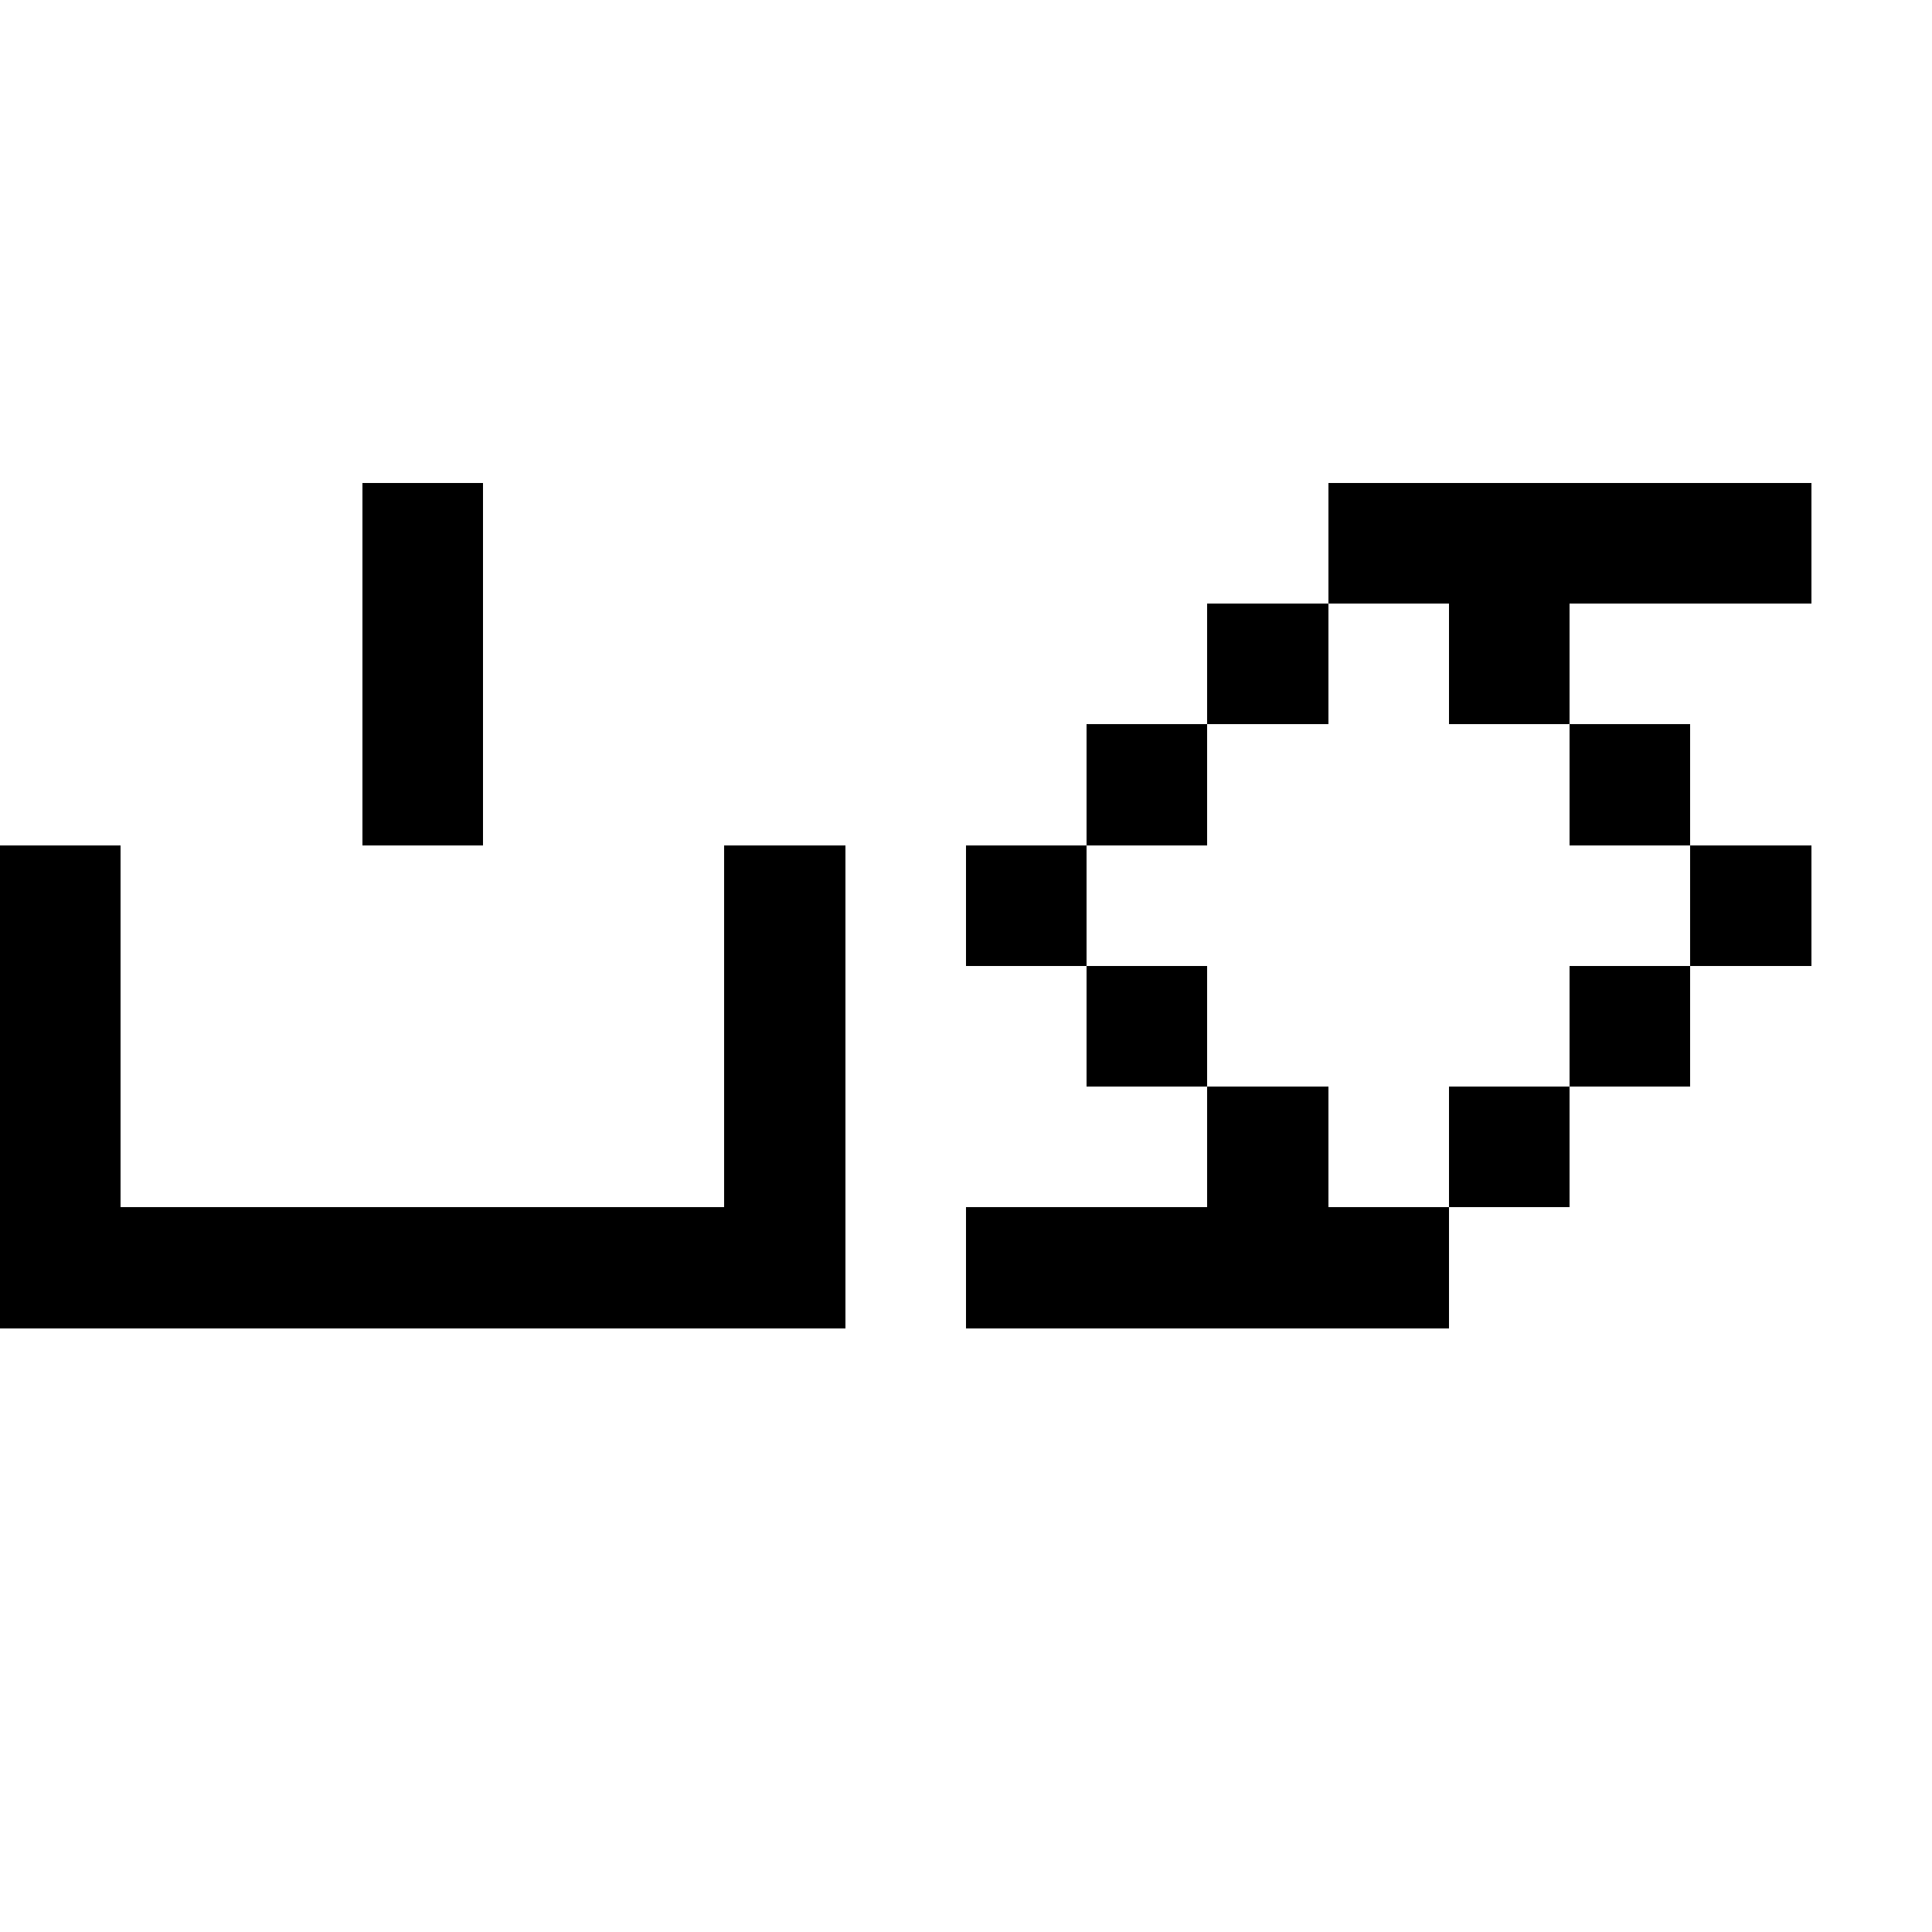
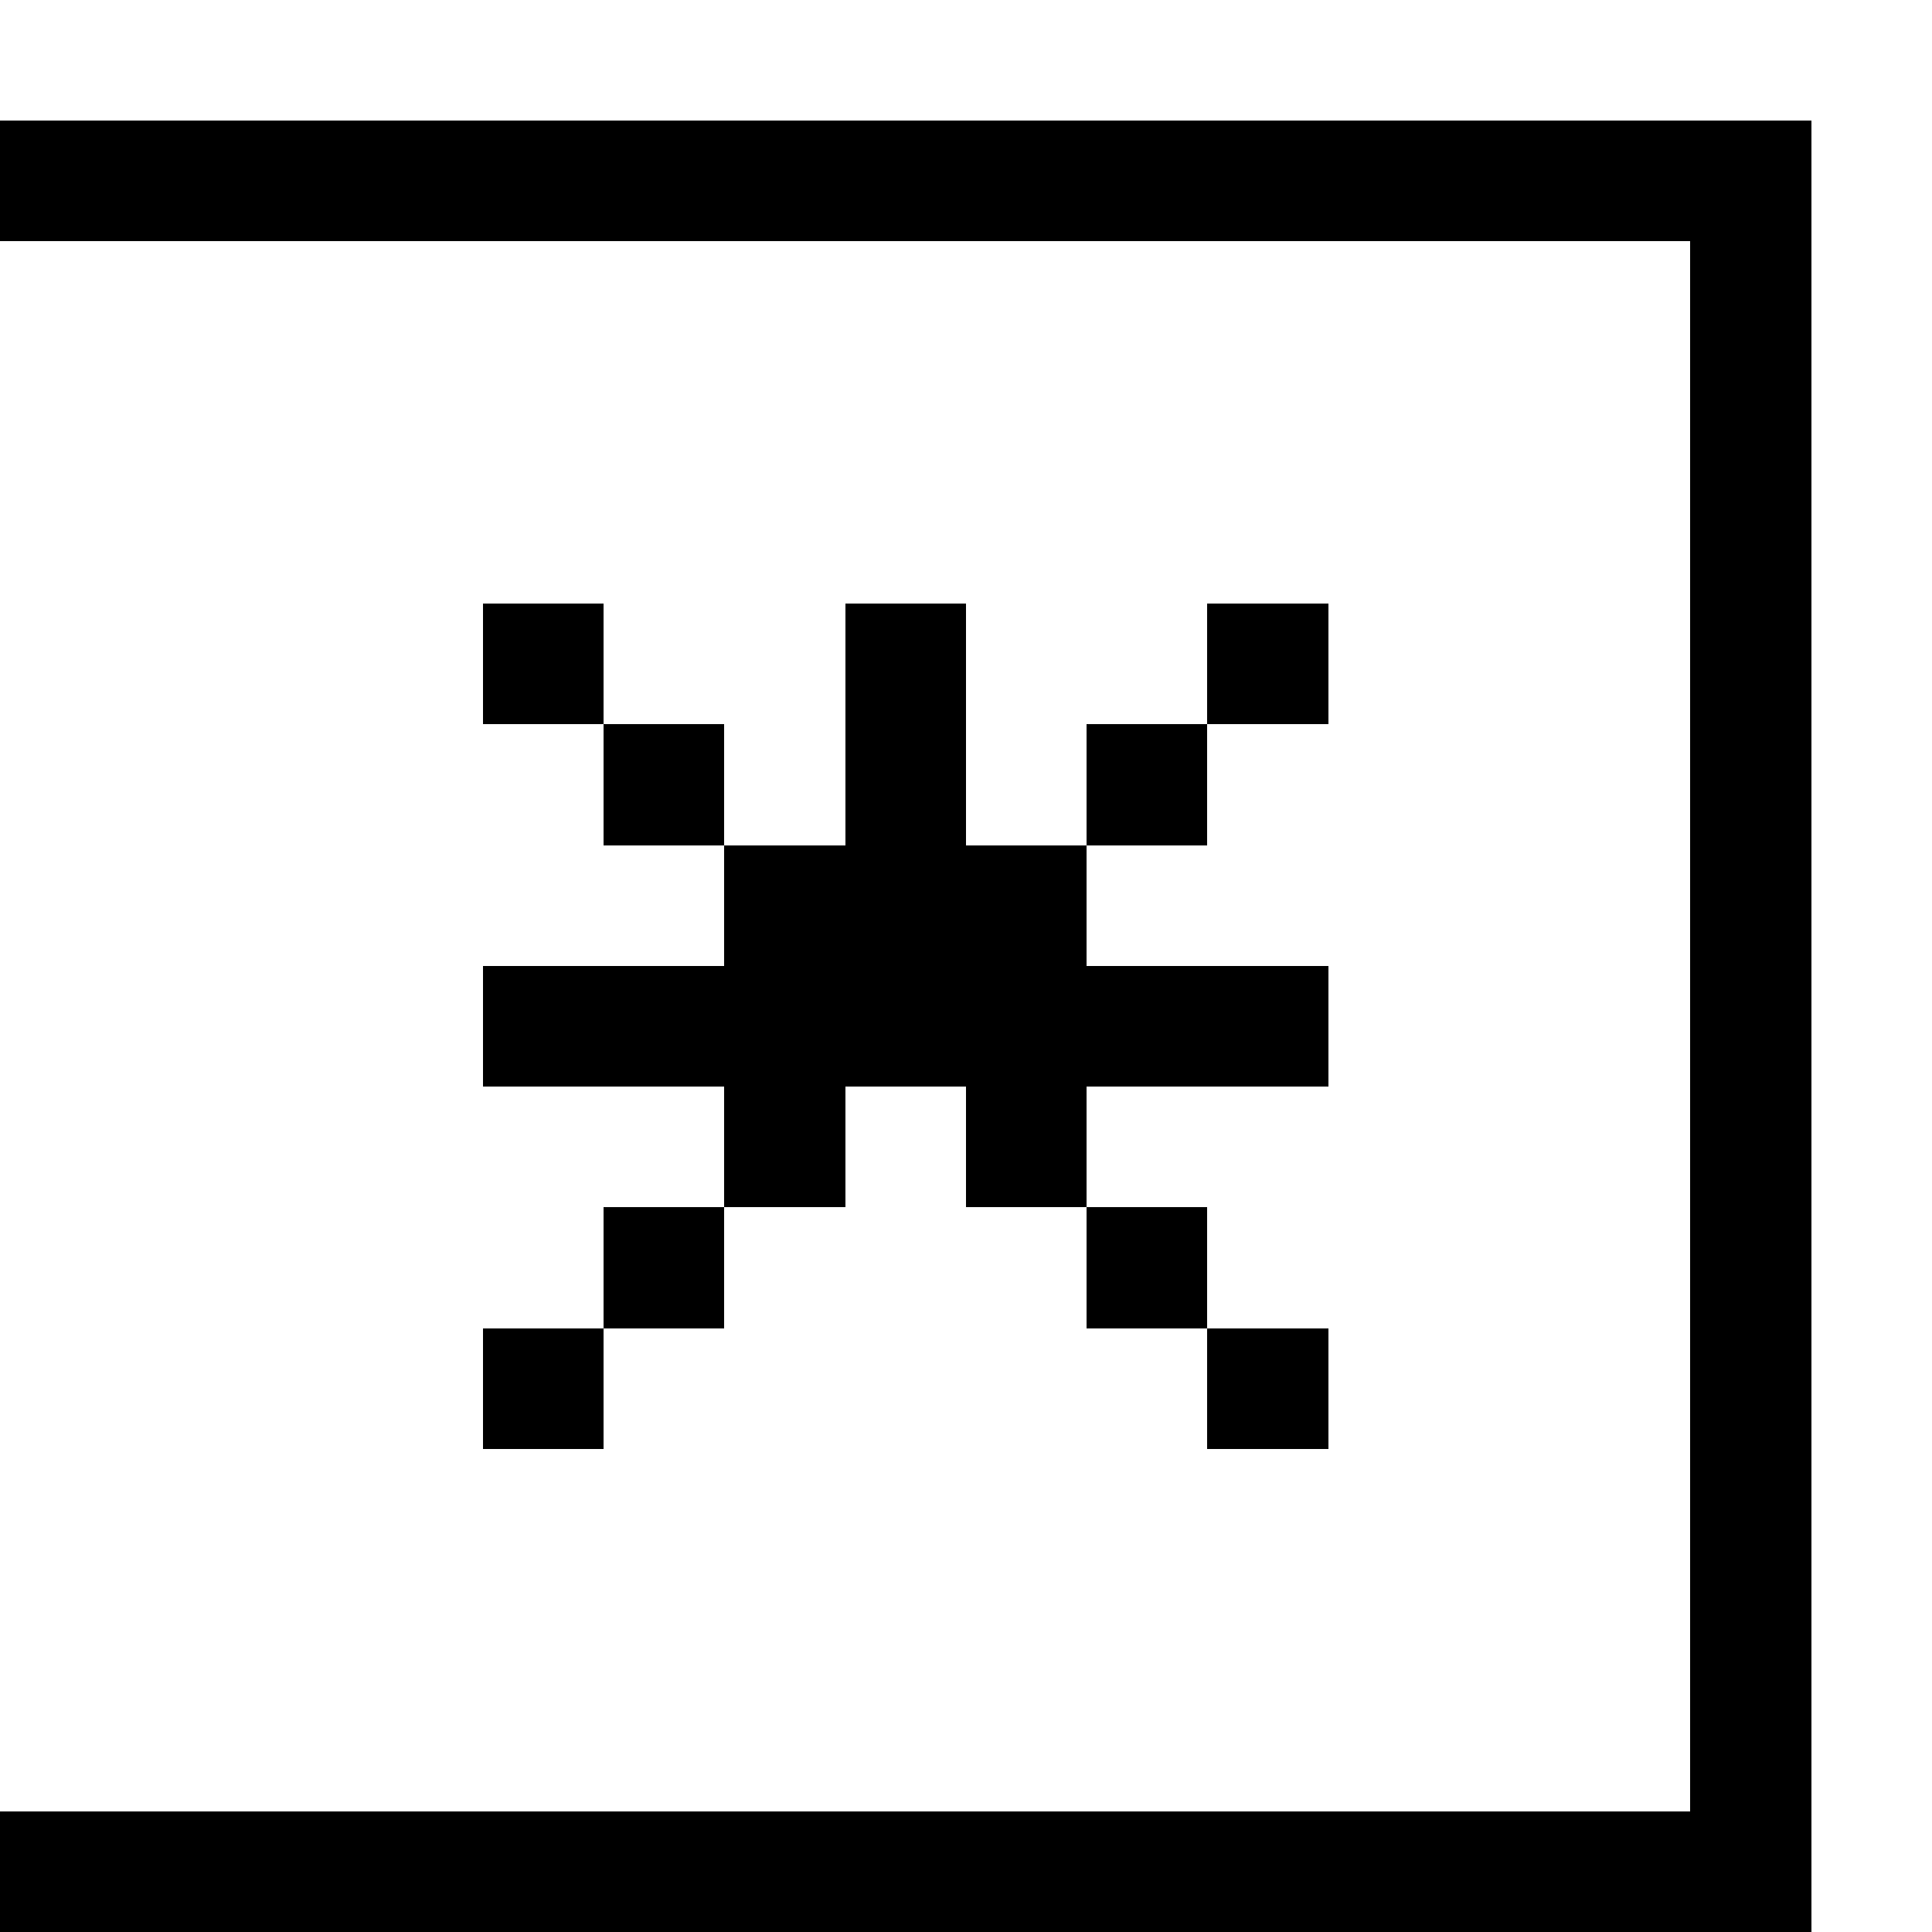
<svg xmlns="http://www.w3.org/2000/svg" viewBox="0 0 16 16" width="16" height="16" shape-rendering="crispEdges" role="img" aria-label="no_one">
-   <rect x="3" y="4" width="1" height="3" fill="currentColor" />
-   <rect x="11" y="4" width="4" height="1" fill="currentColor" />
+   <rect x="0" y="1" width="15" height="1" fill="currentColor" />
+   <rect x="14" y="2" width="1" height="13" fill="currentColor" />
+   <rect x="4" y="5" width="1" height="1" fill="currentColor" />
+   <rect x="7" y="5" width="1" height="2" fill="currentColor" />
  <rect x="10" y="5" width="1" height="1" fill="currentColor" />
-   <rect x="12" y="5" width="1" height="1" fill="currentColor" />
+   <rect x="5" y="6" width="1" height="1" fill="currentColor" />
  <rect x="9" y="6" width="1" height="1" fill="currentColor" />
-   <rect x="13" y="6" width="1" height="1" fill="currentColor" />
-   <rect x="0" y="7" width="1" height="3" fill="currentColor" />
-   <rect x="6" y="7" width="1" height="3" fill="currentColor" />
-   <rect x="8" y="7" width="1" height="1" fill="currentColor" />
-   <rect x="14" y="7" width="1" height="1" fill="currentColor" />
-   <rect x="9" y="8" width="1" height="1" fill="currentColor" />
-   <rect x="13" y="8" width="1" height="1" fill="currentColor" />
-   <rect x="10" y="9" width="1" height="1" fill="currentColor" />
-   <rect x="12" y="9" width="1" height="1" fill="currentColor" />
-   <rect x="0" y="10" width="7" height="1" fill="currentColor" />
-   <rect x="8" y="10" width="4" height="1" fill="currentColor" />
+   <rect x="6" y="7" width="3" height="1" fill="currentColor" />
+   <rect x="4" y="8" width="7" height="1" fill="currentColor" />
+   <rect x="6" y="9" width="1" height="1" fill="currentColor" />
+   <rect x="8" y="9" width="1" height="1" fill="currentColor" />
+   <rect x="5" y="10" width="1" height="1" fill="currentColor" />
+   <rect x="9" y="10" width="1" height="1" fill="currentColor" />
+   <rect x="4" y="11" width="1" height="1" fill="currentColor" />
+   <rect x="10" y="11" width="1" height="1" fill="currentColor" />
+   <rect x="0" y="15" width="15" height="1" fill="currentColor" />
</svg>
